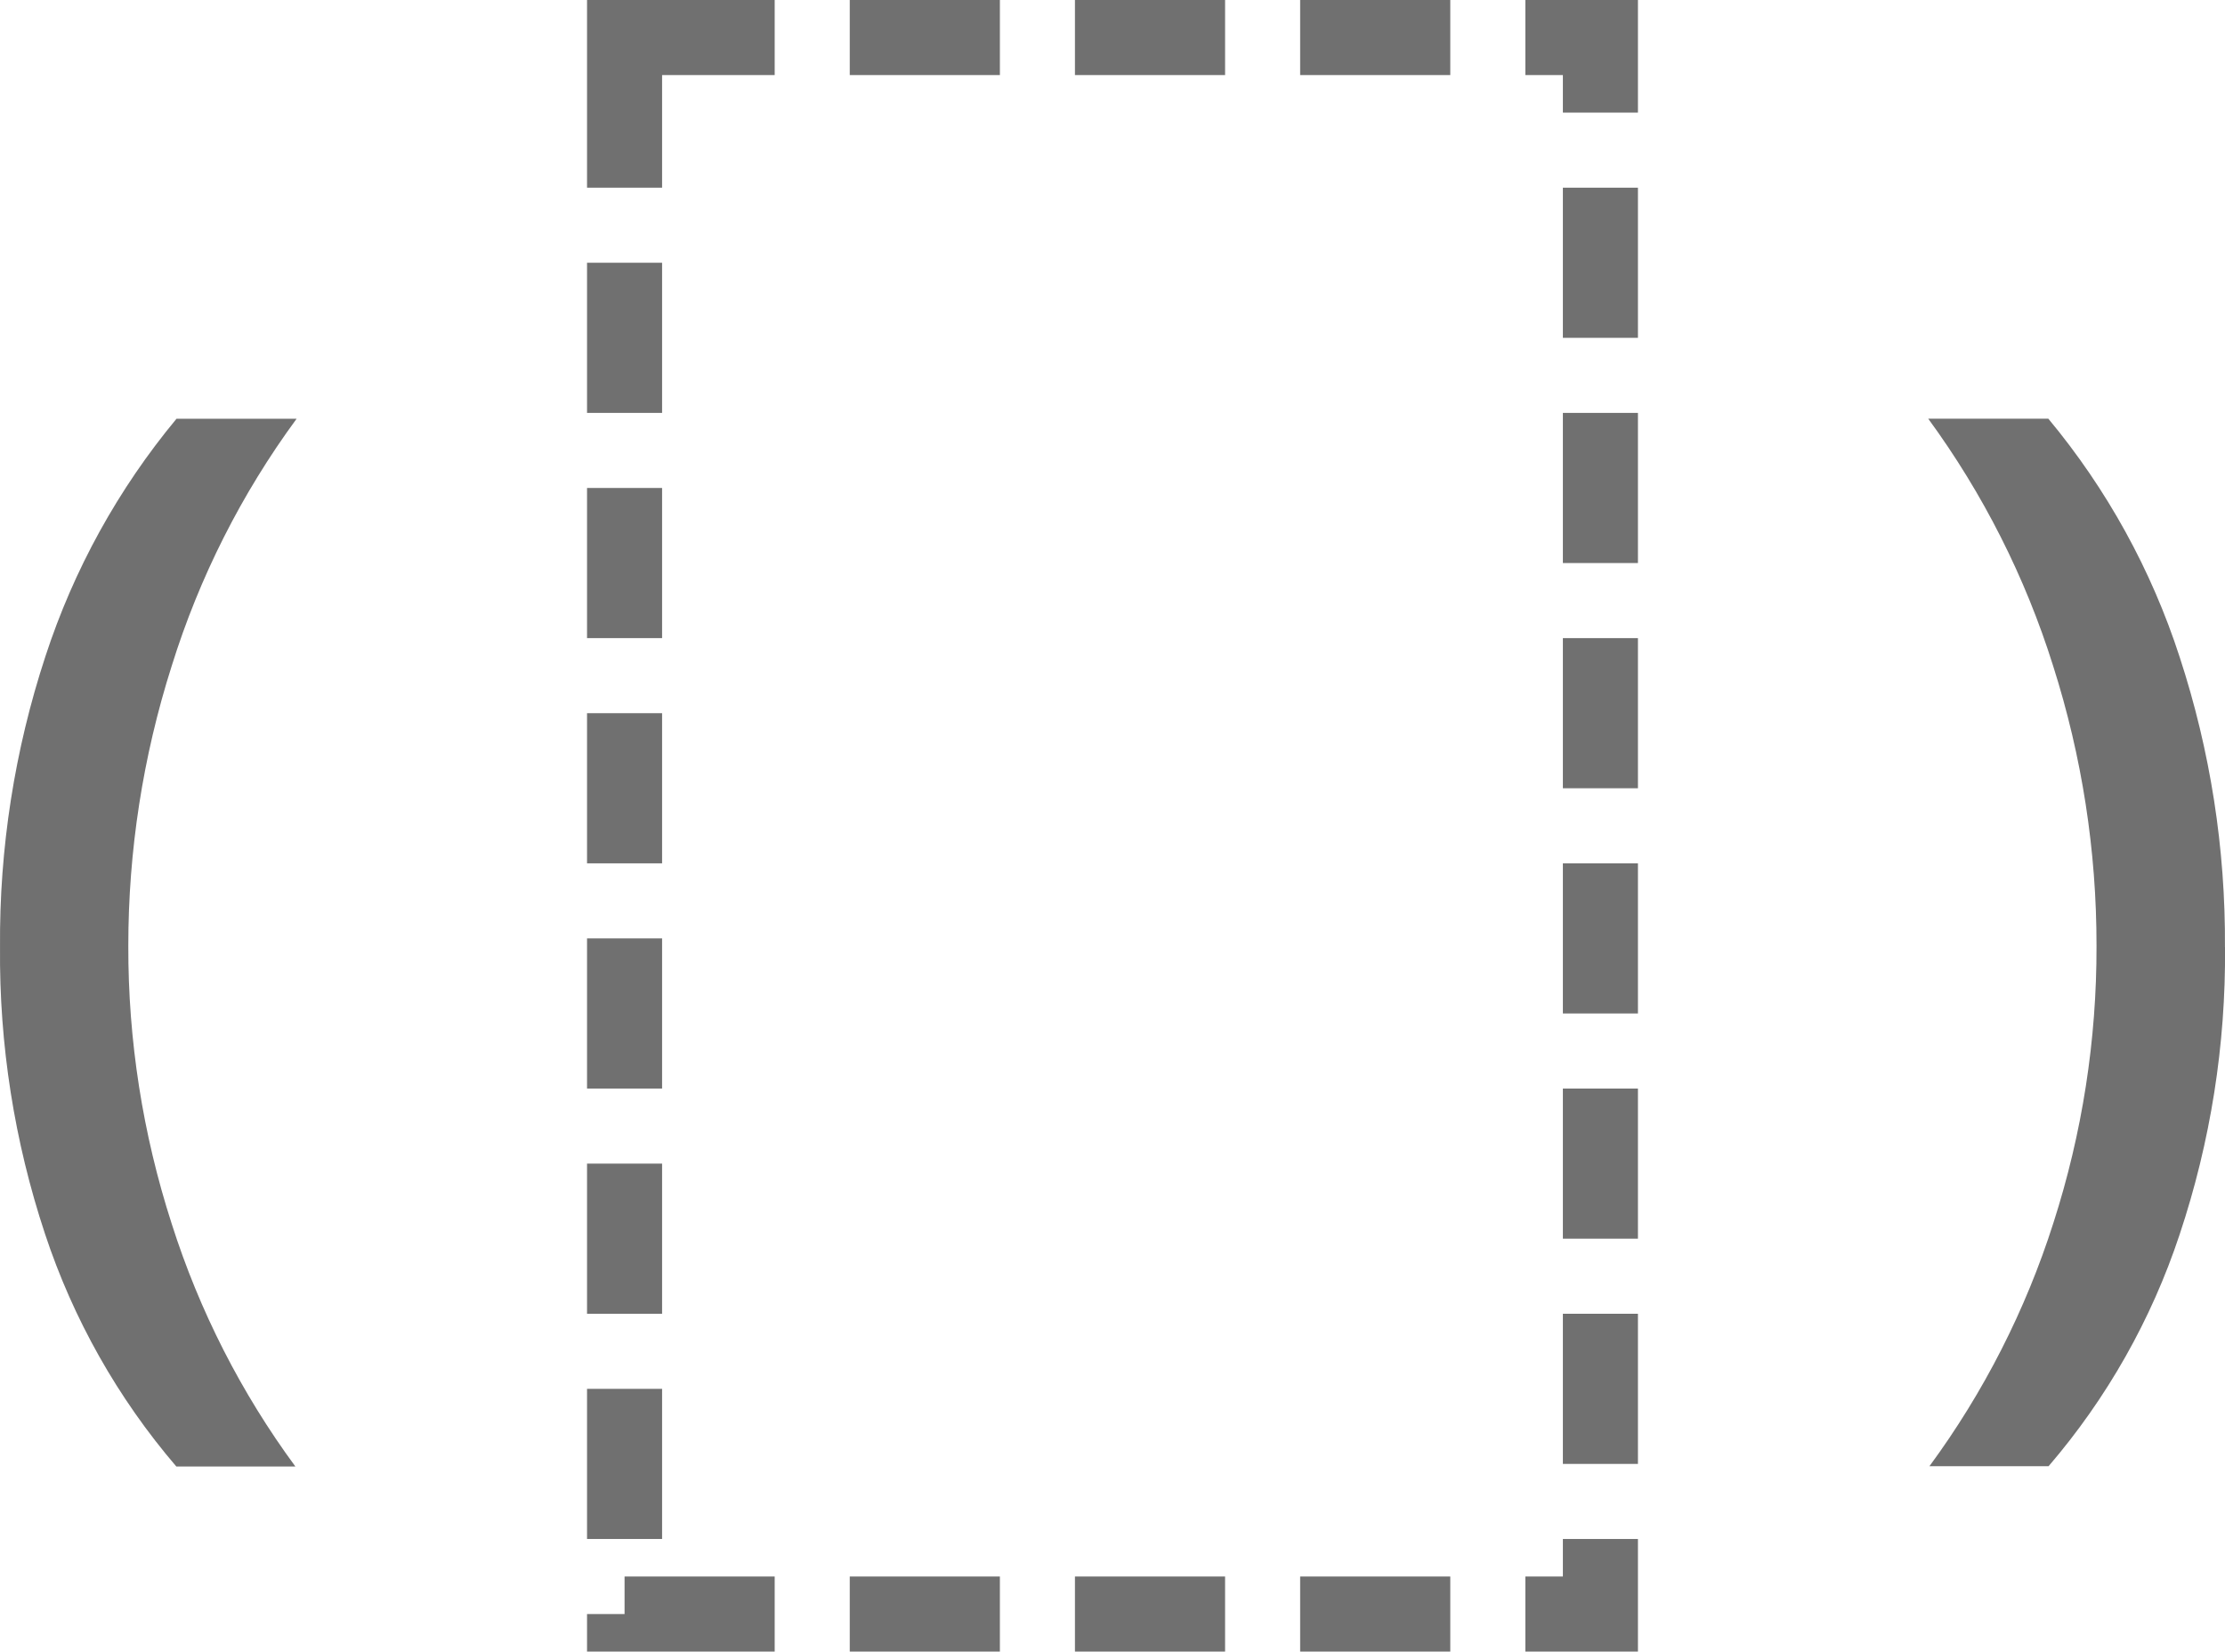
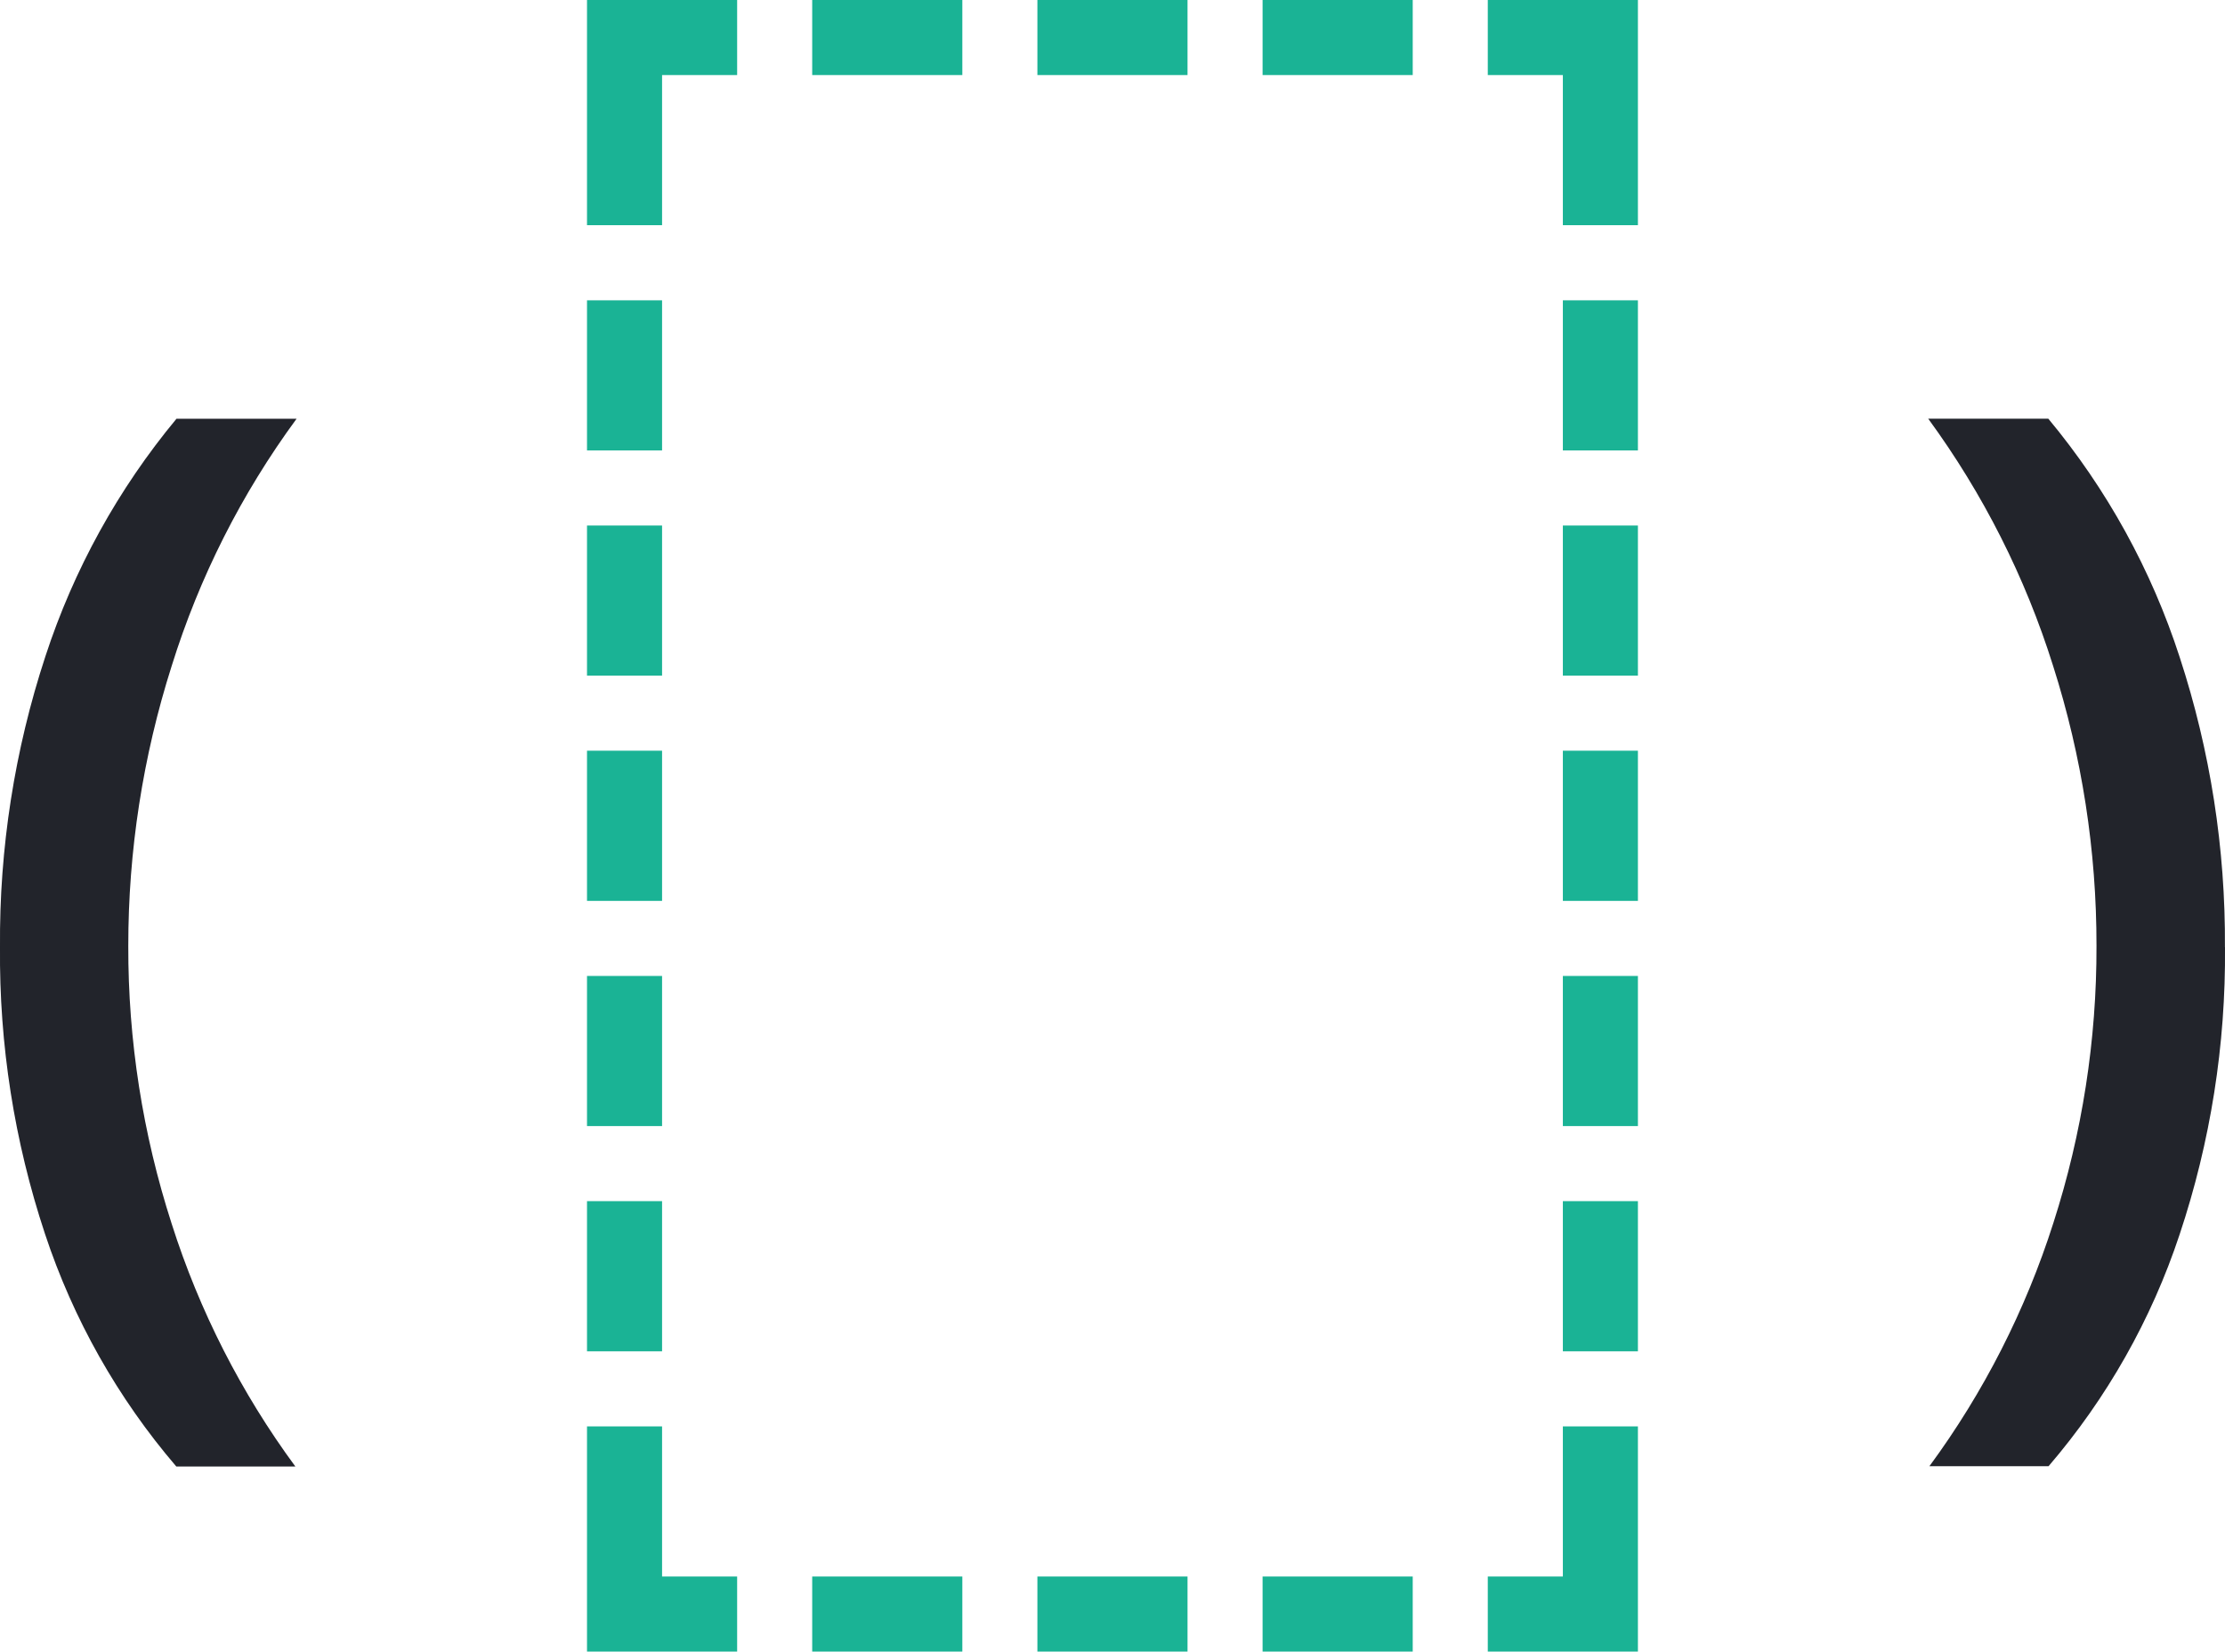
- <svg xmlns="http://www.w3.org/2000/svg" viewBox="0 0 29.641 22">
-   <defs>
-     <style>.a{fill:#707070;}.b,.d{fill:none;}.b{stroke:#707070;stroke-dasharray:2 1;}.c{stroke:none;}</style>
-   </defs>
-   <g transform="translate(15517.82 -345)">
-     <path class="a" d="M-14.82-4.383a12.106,12.106,0,0,1,.605-3.875,9.633,9.633,0,0,1,1.746-3.164h1.6a11.169,11.169,0,0,0-1.664,3.293,12.277,12.277,0,0,0-.578,3.73,11.943,11.943,0,0,0,.578,3.7,11.155,11.155,0,0,0,1.648,3.234h-1.586a9.207,9.207,0,0,1-1.75-3.1A11.793,11.793,0,0,1-14.82-4.383Zm29.641,0a11.773,11.773,0,0,1-.605,3.828,9.157,9.157,0,0,1-1.746,3.086H10.883A11.212,11.212,0,0,0,12.535-.711,11.944,11.944,0,0,0,13.109-4.4a12.227,12.227,0,0,0-.578-3.73,11.3,11.3,0,0,0-1.664-3.293h1.6a9.584,9.584,0,0,1,1.75,3.176A12.164,12.164,0,0,1,14.82-4.383Z" transform="translate(-15503 362)" />
-     <g class="b" transform="translate(-15510 345)">
-       <rect class="c" width="14" height="22" />
-       <rect class="d" x="0.5" y="0.5" width="13" height="21" />
+ <svg xmlns="http://www.w3.org/2000/svg" width="29.641" height="22" viewBox="0 0 29.641 22">
+   <g transform="translate(-806 -393)">
+     <path d="M-14.82-4.383a12.106,12.106,0,0,1,.605-3.875,9.633,9.633,0,0,1,1.746-3.164h1.6a11.169,11.169,0,0,0-1.664,3.293,12.277,12.277,0,0,0-.578,3.73,11.943,11.943,0,0,0,.578,3.7,11.155,11.155,0,0,0,1.648,3.234h-1.586a9.207,9.207,0,0,1-1.75-3.1A11.793,11.793,0,0,1-14.82-4.383Zm29.641,0a11.773,11.773,0,0,1-.605,3.828,9.157,9.157,0,0,1-1.746,3.086H10.883A11.212,11.212,0,0,0,12.535-.711,11.944,11.944,0,0,0,13.109-4.4a12.227,12.227,0,0,0-.578-3.73,11.3,11.3,0,0,0-1.664-3.293h1.6a9.584,9.584,0,0,1,1.75,3.176A12.164,12.164,0,0,1,14.82-4.383Z" transform="translate(820.82 410)" fill="#22242b" />
+     <g transform="translate(813.82 393)" fill="none" stroke-dasharray="2 1">
+       <path d="M0,0H14V22H0Z" stroke="none" />
+       <path d="M 0 0 L 2 0 L 2 1 L 1 1 L 1 3 L 0 3 L 0 0 Z M 3 0 L 5 0 L 5 1 L 3 1 L 3 0 Z M 6 0 L 8 0 L 8 1 L 6 1 L 6 0 Z M 9 0 L 11 0 L 11 1 L 9 1 L 9 0 Z M 12 0 L 14 0 L 14 1 L 14 1 C 14 1 14 3 14 3 L 13 3 L 13 1 L 12 1 L 12 0 Z M 13 4 L 14 4 C 14 4 14 6 14 6 L 13 6 L 13 4 Z M 13 7 L 14 7 C 14 7 14 9 14 9 L 13 9 L 13 7 Z M 13 10 L 14 10 C 14 10 14 12 14 12 L 13 12 L 13 10 Z M 13 13 L 14 13 C 14 13 14 15 14 15 L 13 15 L 13 13 Z M 13 16 L 14 16 C 14 16 14 18 14 18 L 13 18 L 13 16 Z M 13 19 L 14 19 C 14 19 14 21 14 21 L 14 21 L 14 22 C 14 22 12 22 12 22 L 12 21 L 13 21 L 13 19 Z M 9 21 L 11 21 L 11 22 C 11 22 9 22 9 22 L 9 21 Z M 6 21 L 8 21 L 8 22 C 8 22 6 22 6 22 L 6 21 Z M 3 21 L 5 21 L 5 22 C 5 22 3 22 3 22 L 3 21 Z M 0 21 L 2 21 L 2 22 C 2 22 0 22 0 22 L 0 21 Z M 0 19 L 1 19 L 1 21 L 0 21 L 0 19 Z M 0 16 L 1 16 L 1 18 L 0 18 L 0 16 Z M 0 13 L 1 13 L 1 15 L 0 15 L 0 13 Z M 0 10 L 1 10 L 1 12 L 0 12 L 0 10 Z M 0 7 L 1 7 L 1 9 L 0 9 L 0 7 Z M 0 4 L 1 4 L 1 6 L 0 6 L 0 4 Z" stroke="none" fill="#1ab395" />
    </g>
  </g>
</svg>
